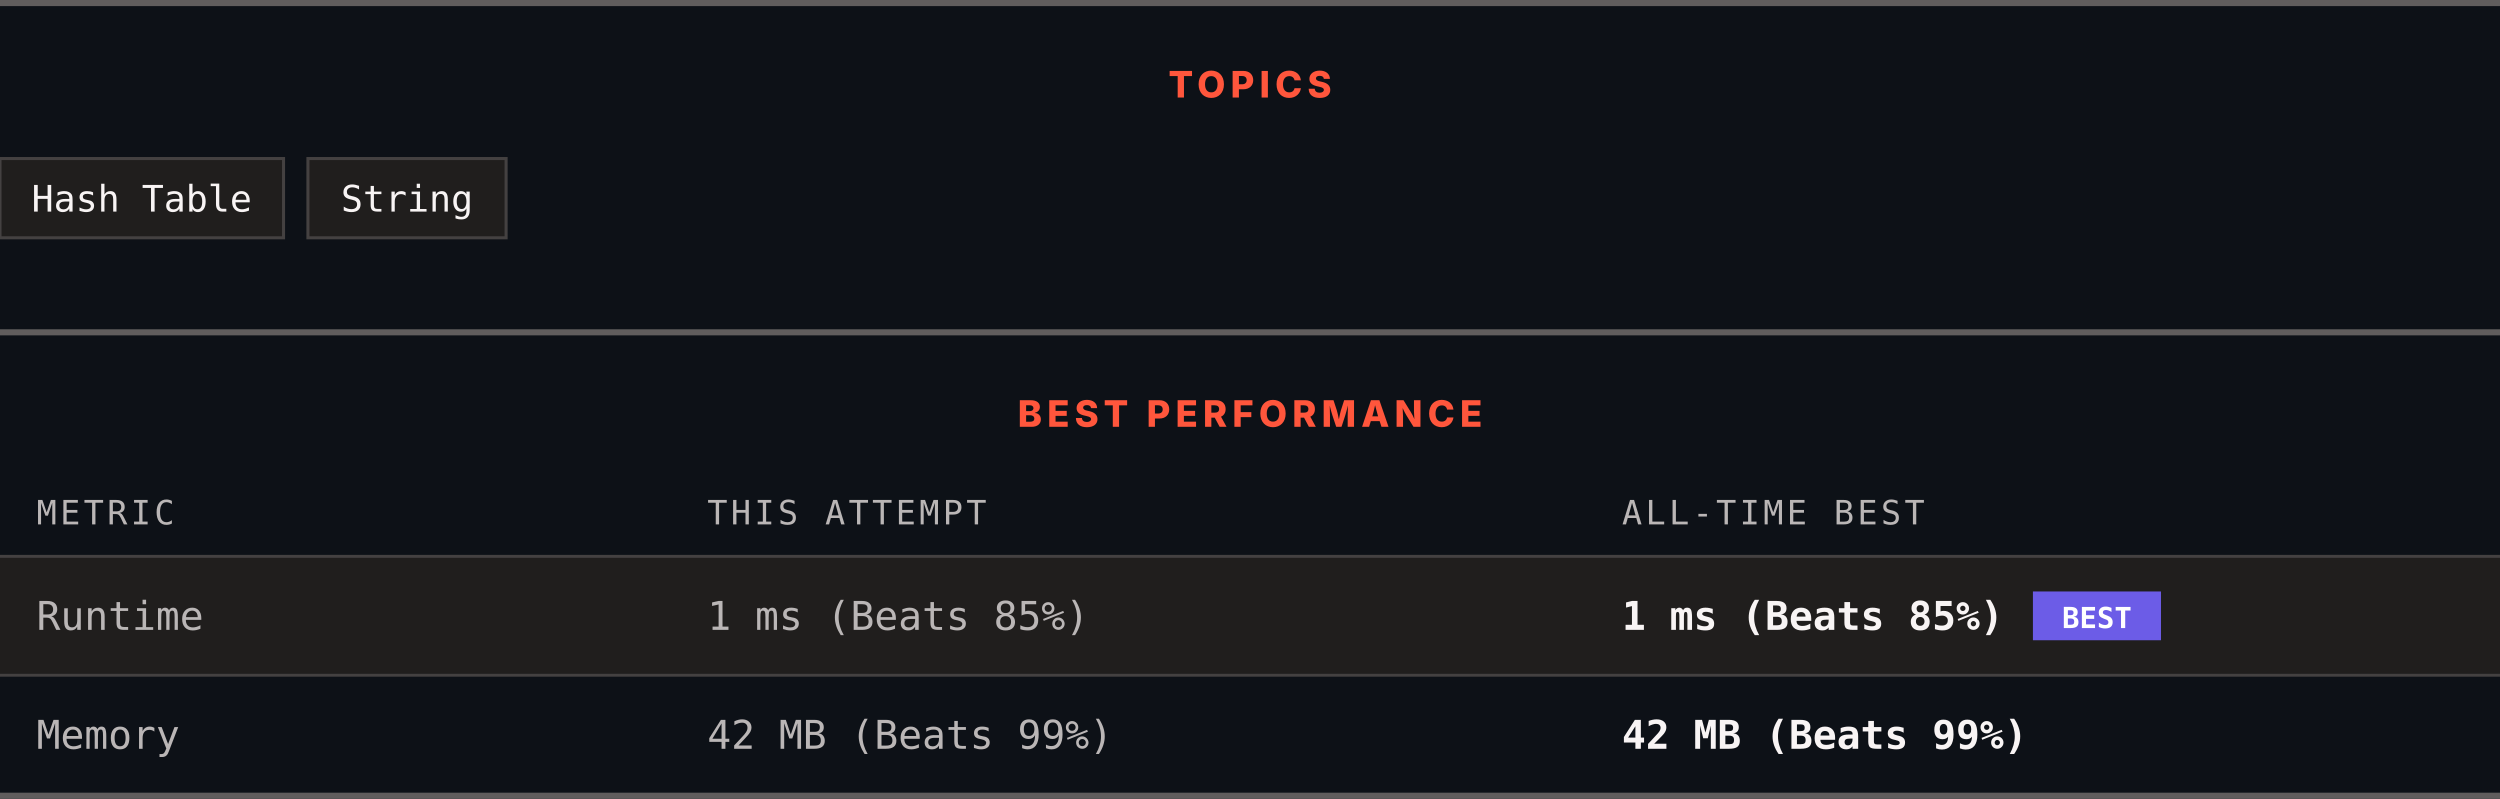
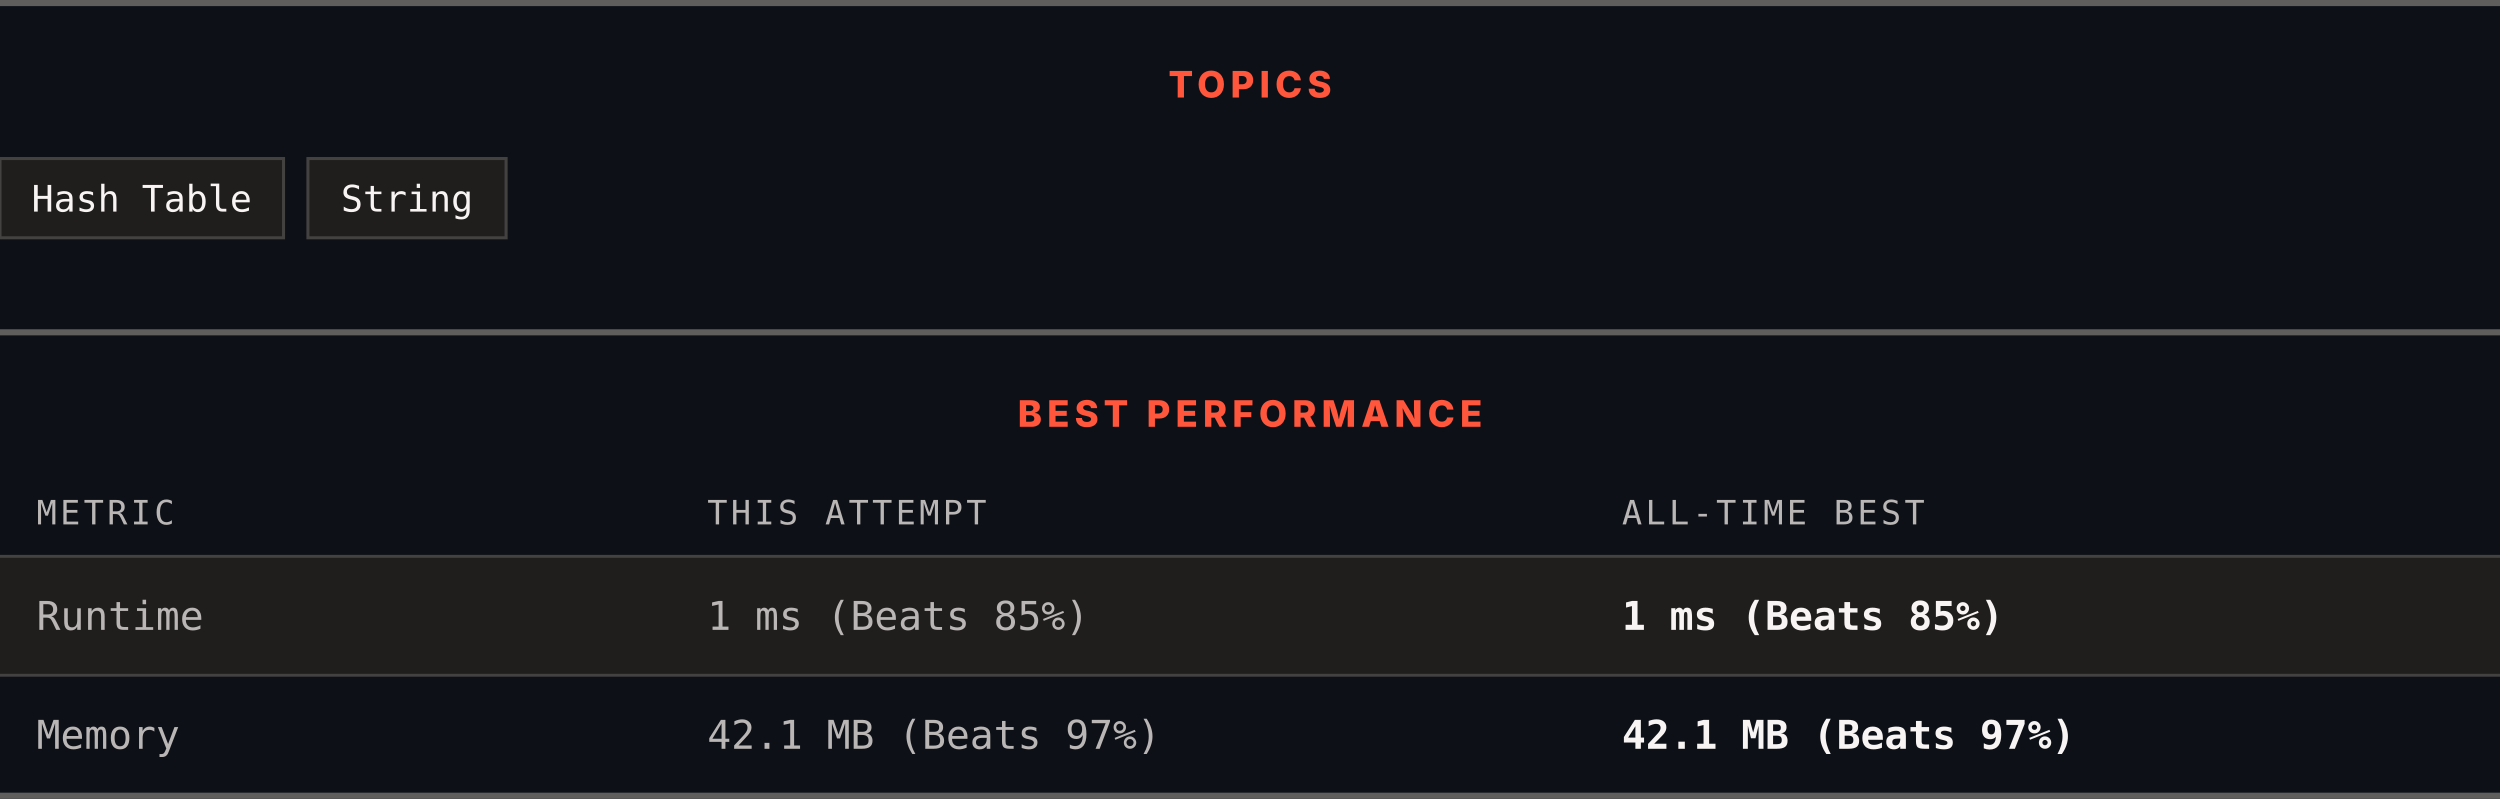
<svg xmlns="http://www.w3.org/2000/svg" width="820" height="262" viewBox="0 0 820 262" role="img" aria-label="Topics and best performance">
  <rect width="820" height="262" fill="#0d1117" />
  <rect x="0" y="0" width="820" height="2" fill="#605d5d" />
  <text x="410" y="32" text-anchor="middle" font-family="Archivo, system-ui, -apple-system, Segoe UI, sans-serif" font-size="12" font-weight="800" letter-spacing="1.68" fill="#ff563c">TOPICS</text>
  <rect x="0" y="52" width="93" height="26" fill="#201e1d" stroke="#444141" />
  <text x="46.5" y="69.4" text-anchor="middle" font-family="ui-monospace, SFMono-Regular, Menlo, Consolas, monospace" font-size="12" fill="#f8f4f4">Hash Table</text>
  <rect x="101" y="52" width="65" height="26" fill="#201e1d" stroke="#444141" />
  <text x="133.5" y="69.4" text-anchor="middle" font-family="ui-monospace, SFMono-Regular, Menlo, Consolas, monospace" font-size="12" fill="#f8f4f4">String</text>
  <rect x="0" y="108" width="820" height="2" fill="#605d5d" />
  <text x="410" y="140" text-anchor="middle" font-family="Archivo, system-ui, -apple-system, Segoe UI, sans-serif" font-size="12" font-weight="800" letter-spacing="1.68" fill="#ff563c">BEST PERFORMANCE</text>
  <text x="12" y="172" font-family="ui-monospace, SFMono-Regular, Menlo, Consolas, monospace" font-size="11" letter-spacing="1.1" fill="#bab6b6">METRIC</text>
  <text x="232" y="172" font-family="ui-monospace, SFMono-Regular, Menlo, Consolas, monospace" font-size="11" letter-spacing="1.1" fill="#bab6b6">THIS ATTEMPT</text>
  <text x="532" y="172" font-family="ui-monospace, SFMono-Regular, Menlo, Consolas, monospace" font-size="11" letter-spacing="1.1" fill="#bab6b6">ALL-TIME BEST</text>
  <rect x="0" y="182" width="820" height="1" fill="#444141" />
  <rect x="0" y="183" width="820" height="38" fill="#201e1d" />
  <text x="12" y="206.6" font-family="ui-monospace, SFMono-Regular, Menlo, Consolas, monospace" font-size="13" fill="#bab6b6">Runtime</text>
  <text x="232" y="206.6" font-family="ui-monospace, SFMono-Regular, Menlo, Consolas, monospace" font-size="13" fill="#bab6b6">1 ms (Beats 85%)</text>
  <text x="532" y="206.6" font-family="ui-monospace, SFMono-Regular, Menlo, Consolas, monospace" font-size="13" font-weight="700" fill="#f8f4f4">1 ms (Beats 85%)</text>
-   <rect x="666.8" y="194" width="42" height="16" fill="#6c5ce7" />
-   <text x="687.8" y="206" text-anchor="middle" font-family="ui-monospace, SFMono-Regular, Menlo, Consolas, monospace" font-size="9.5" font-weight="700" fill="#ffffff">BEST</text>
  <rect x="0" y="221" width="820" height="1" fill="#444141" />
  <rect x="0" y="222" width="820" height="38" fill="#0d1117" />
  <text x="12" y="245.6" font-family="ui-monospace, SFMono-Regular, Menlo, Consolas, monospace" font-size="13" fill="#bab6b6">Memory</text>
-   <text x="232" y="245.6" font-family="ui-monospace, SFMono-Regular, Menlo, Consolas, monospace" font-size="13" fill="#bab6b6">42 MB (Beats 99%)</text>
-   <text x="532" y="245.6" font-family="ui-monospace, SFMono-Regular, Menlo, Consolas, monospace" font-size="13" font-weight="700" fill="#f8f4f4">42 MB (Beats 99%)</text>
+   <text x="232" y="245.6" font-family="ui-monospace, SFMono-Regular, Menlo, Consolas, monospace" font-size="13" fill="#bab6b6">42.1 MB (Beats 97%)</text>
+   <text x="532" y="245.6" font-family="ui-monospace, SFMono-Regular, Menlo, Consolas, monospace" font-size="13" font-weight="700" fill="#f8f4f4">42.1 MB (Beats 97%)</text>
  <rect x="0" y="260" width="820" height="2" fill="#605d5d" />
</svg>
